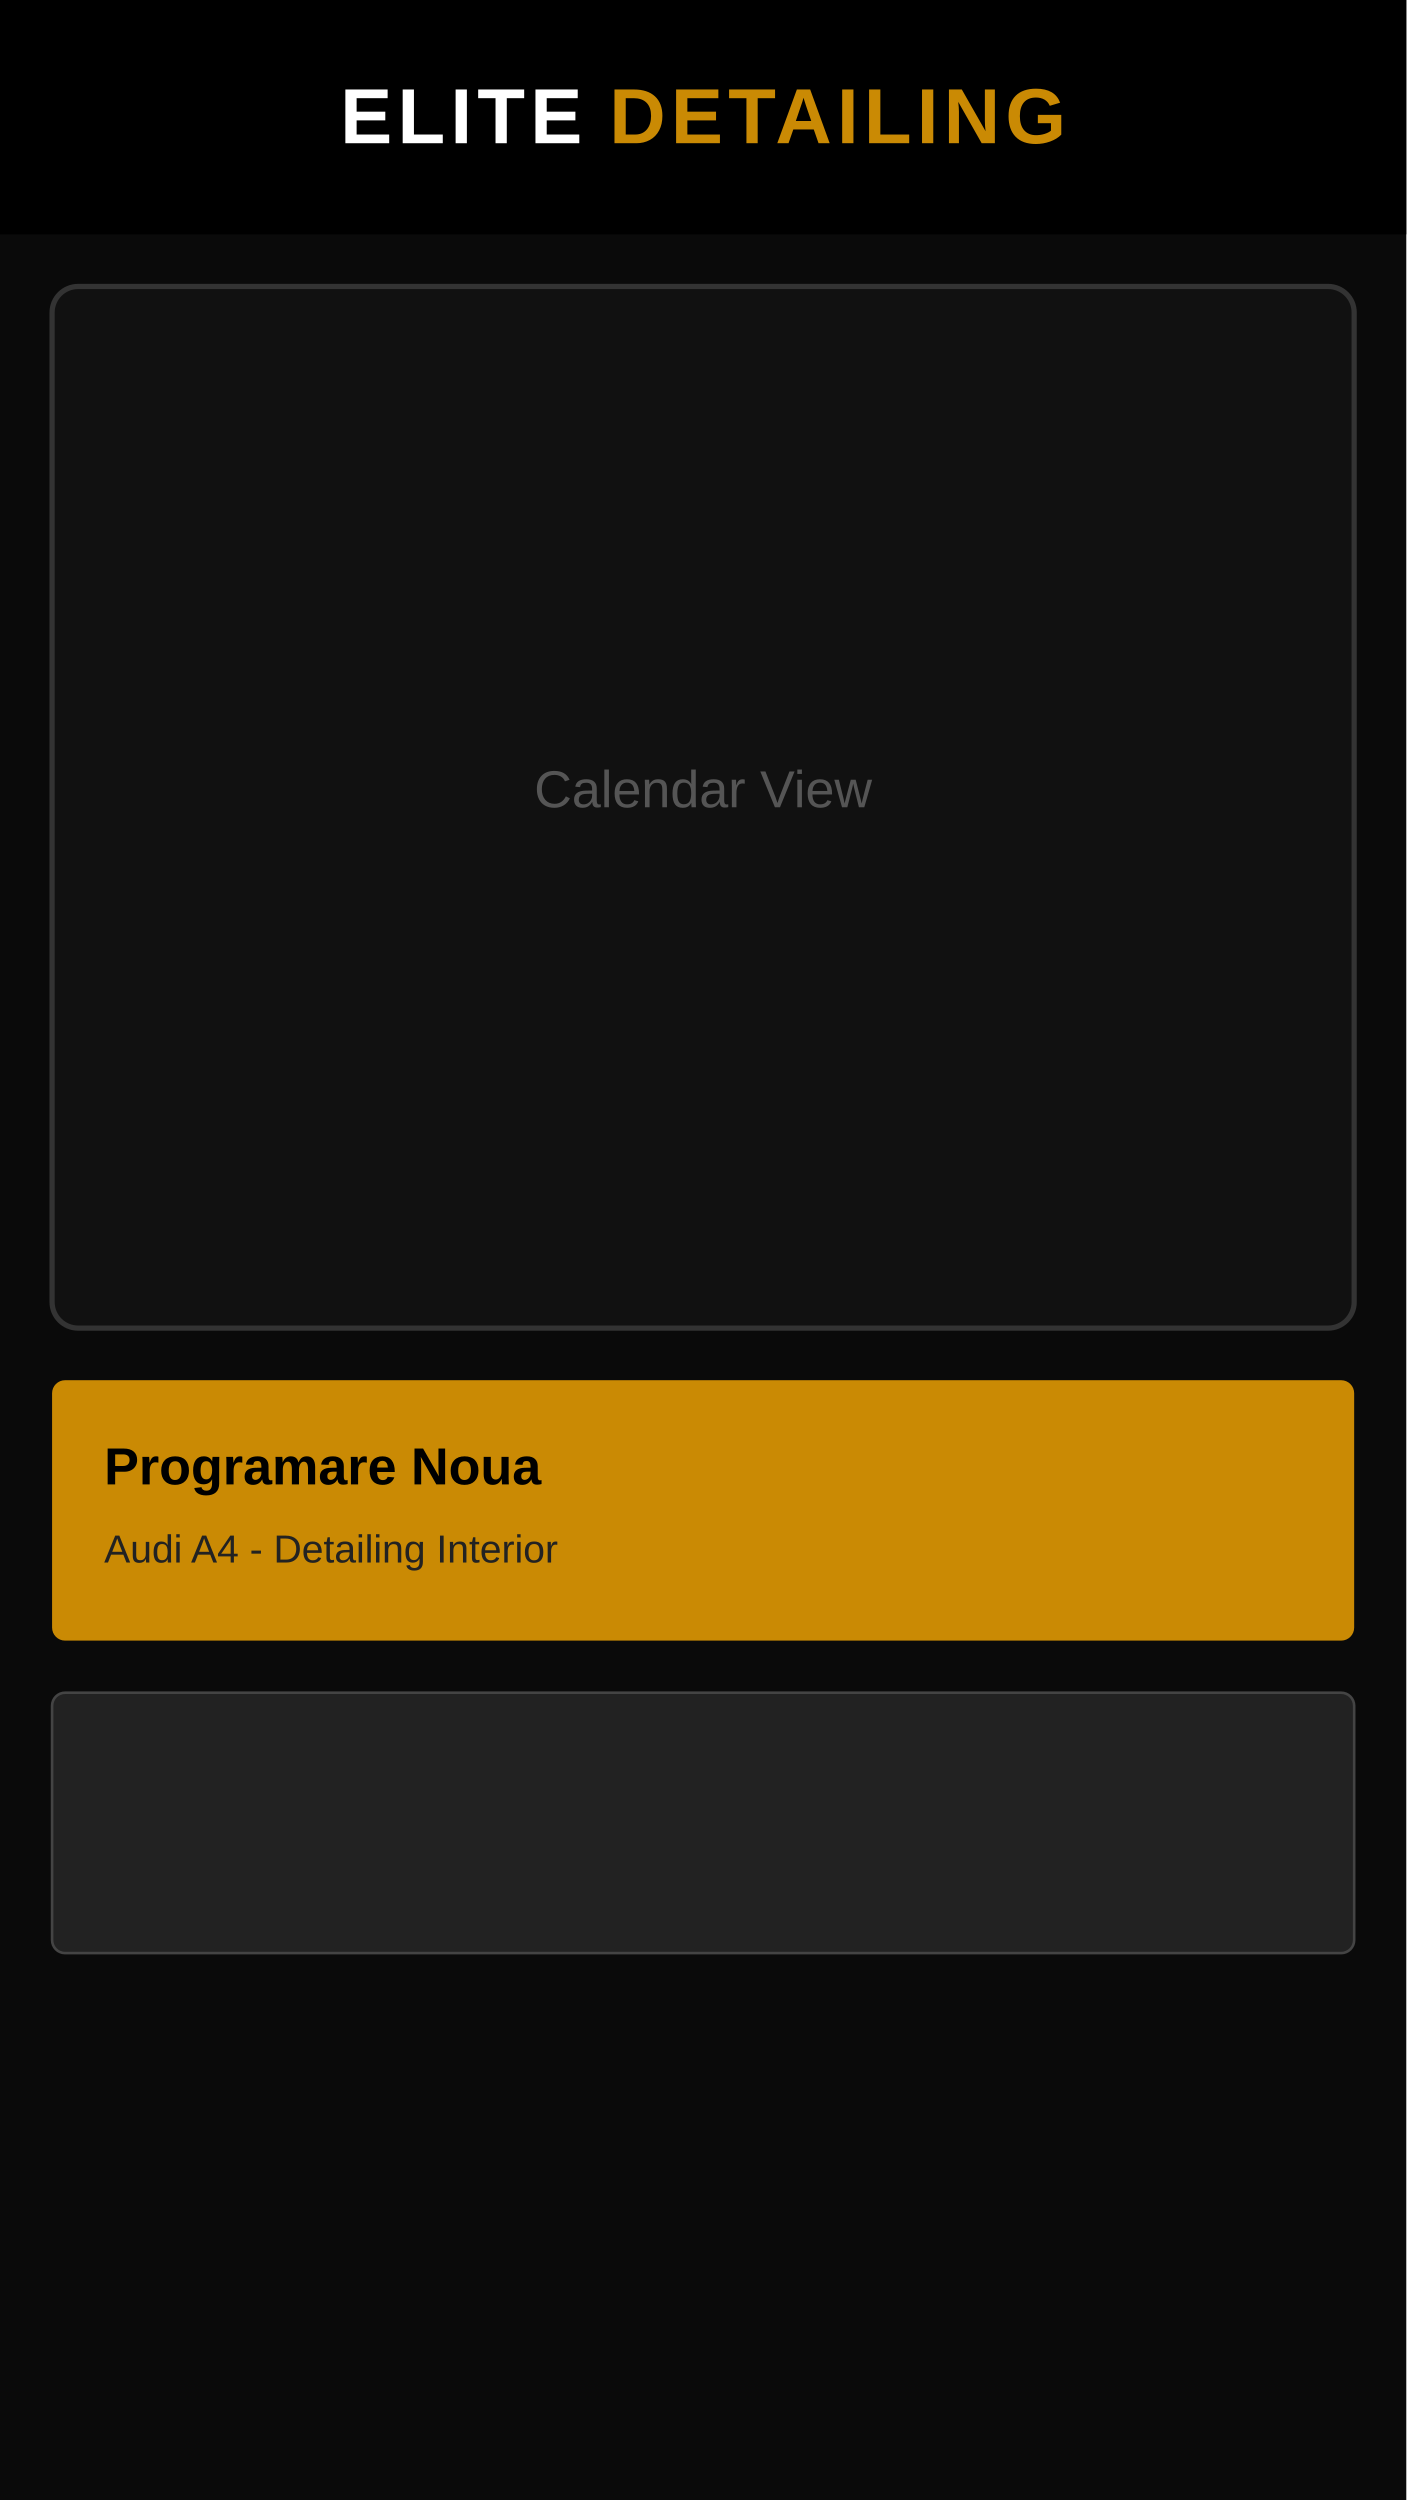
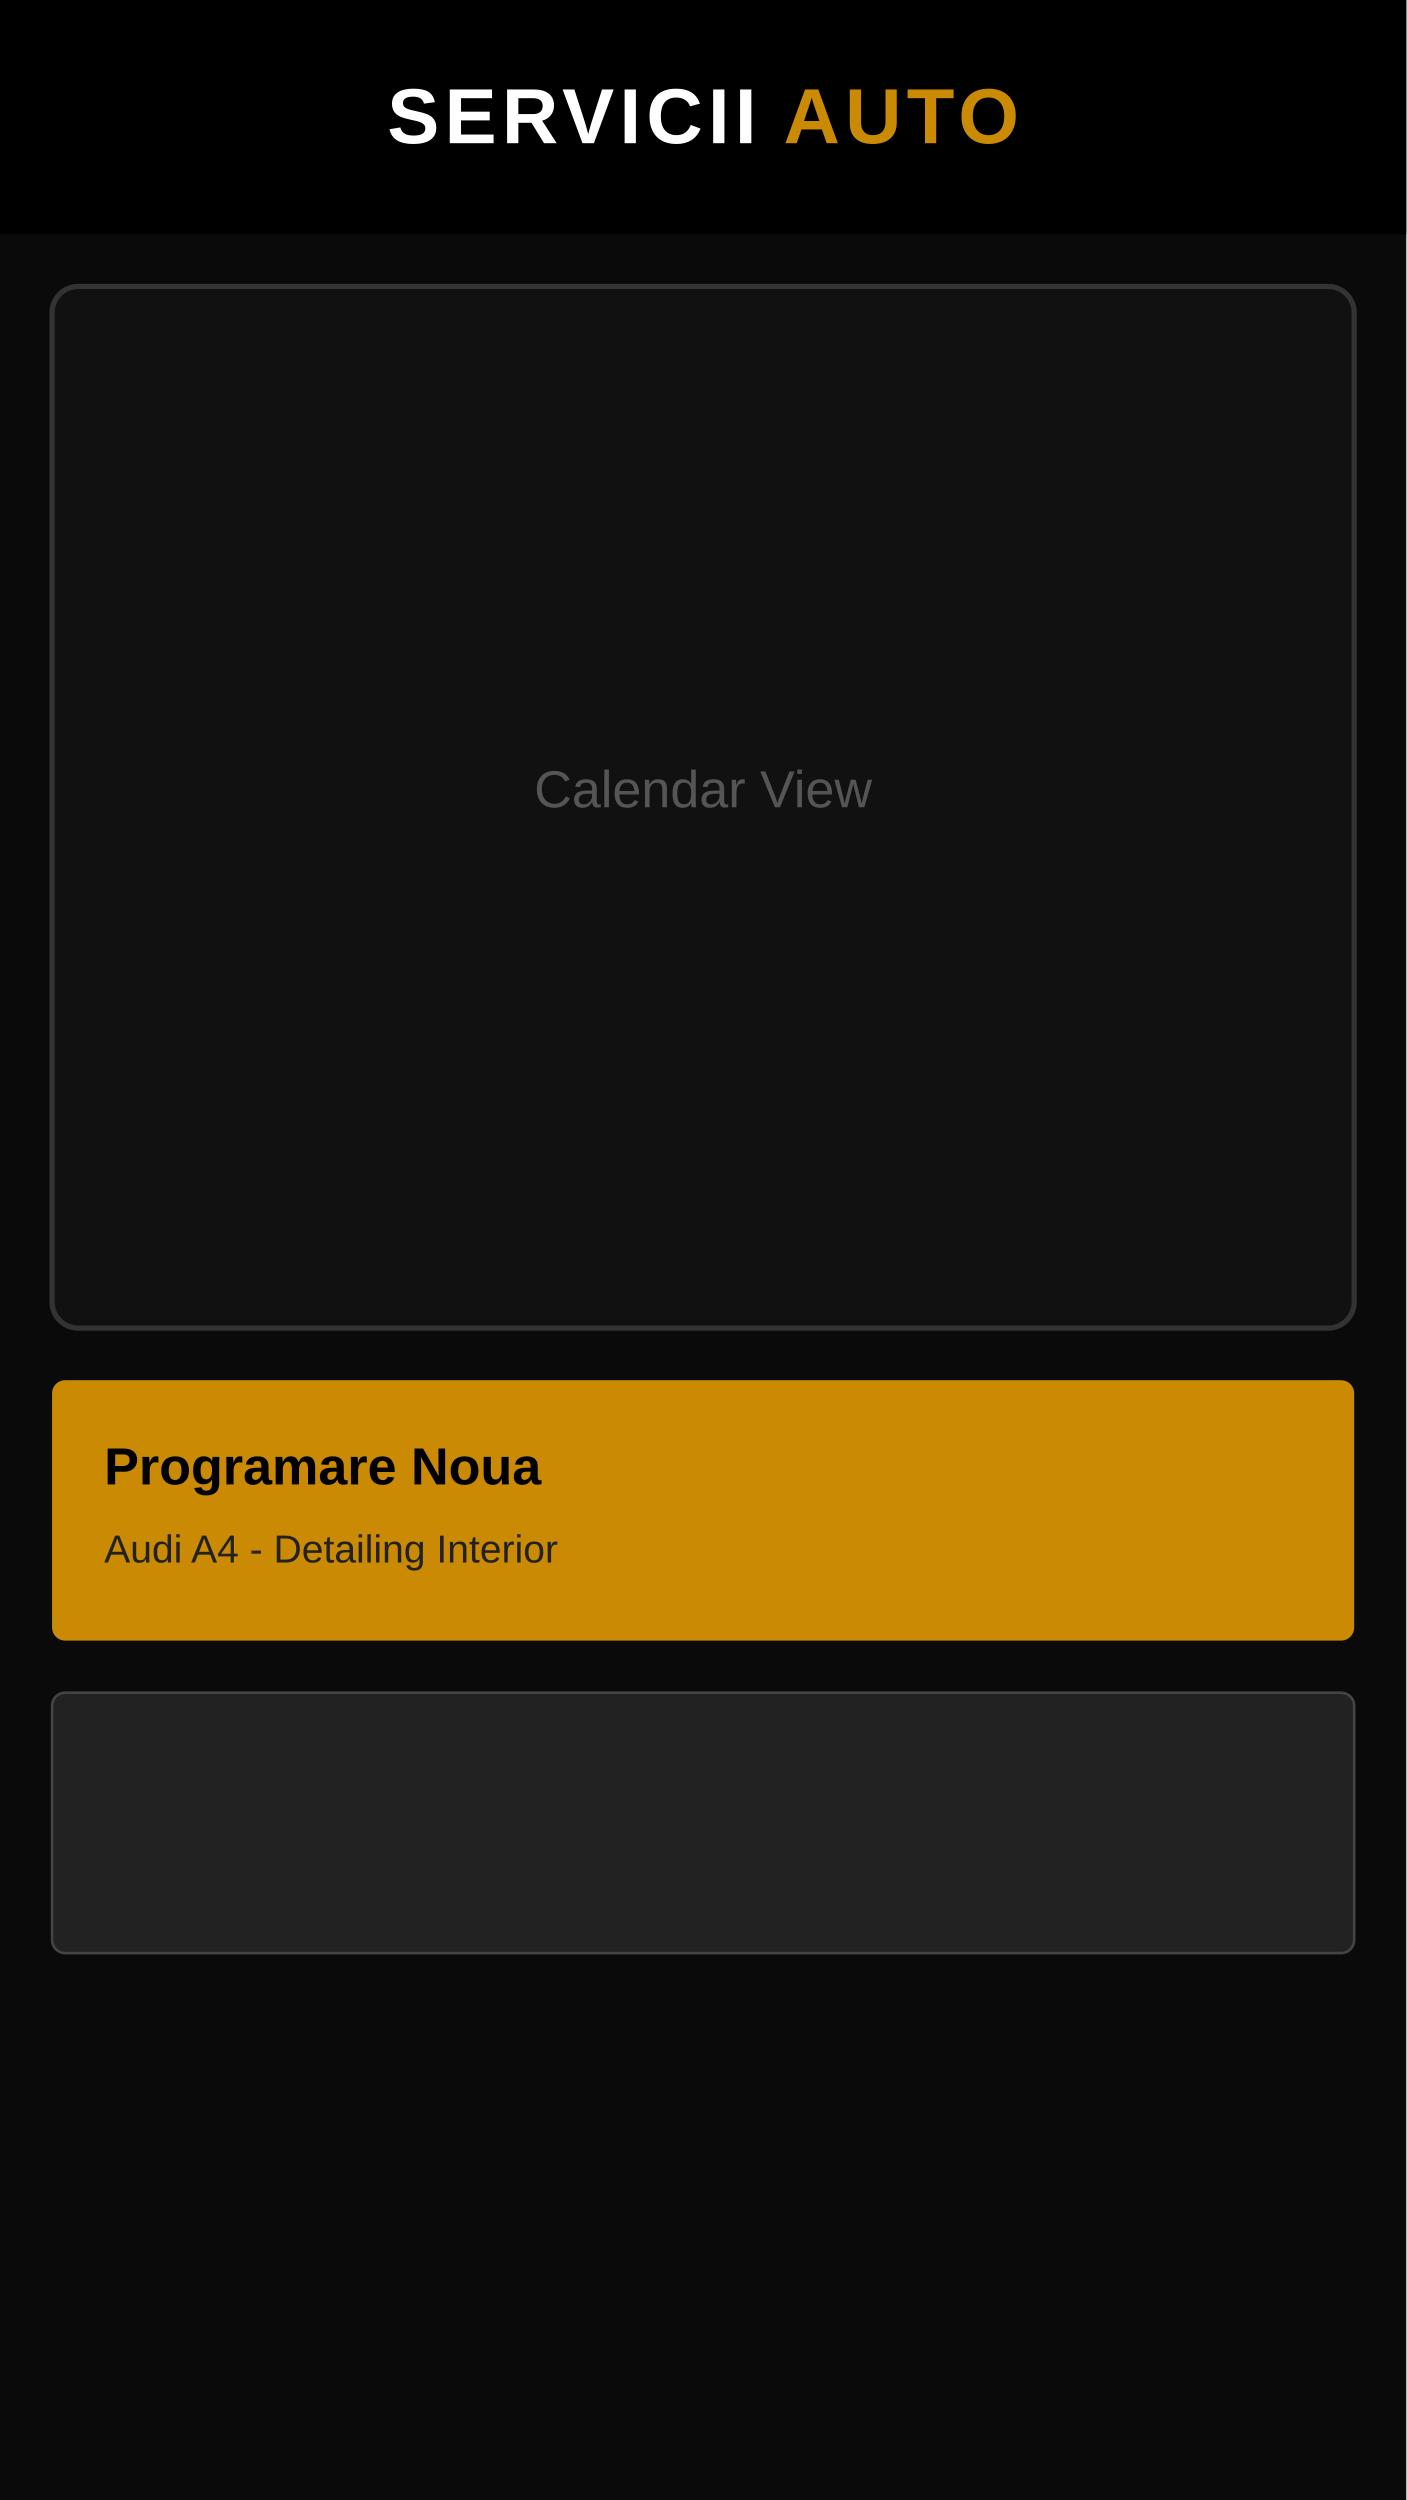
<svg xmlns="http://www.w3.org/2000/svg" width="1080" height="1920" viewBox="0 0 1080 1920">
  <rect width="1080" height="1920" fill="#0a0a0a" />
  <rect x="0" y="0" width="1080" height="180" fill="#000000" />
-   <text x="540" y="110" font-family="Arial, sans-serif" font-weight="900" font-size="60" text-anchor="middle" fill="#ffffff" letter-spacing="4">ELITE <tspan fill="#ca8a04">DETAILING</tspan>
+   <text x="540" y="110" font-family="Arial, sans-serif" font-weight="900" font-size="60" text-anchor="middle" fill="#ffffff" letter-spacing="4">SERVICII <tspan fill="#ca8a04">AUTO</tspan>
  </text>
  <rect x="40" y="220" width="1000" height="800" rx="20" fill="#111111" stroke="#333" stroke-width="4" />
  <text x="540" y="620" font-family="Arial, sans-serif" font-size="40" text-anchor="middle" fill="#555">Calendar View</text>
  <rect x="40" y="1060" width="1000" height="200" rx="10" fill="#ca8a04" />
  <text x="80" y="1140" font-family="Arial, sans-serif" font-weight="bold" font-size="40" fill="#000000">Programare Noua</text>
  <text x="80" y="1200" font-family="Arial, sans-serif" font-size="30" fill="#222">Audi A4 - Detailing Interior</text>
  <rect x="40" y="1300" width="1000" height="200" rx="10" fill="#222" stroke="#444" stroke-width="2" />
</svg>
